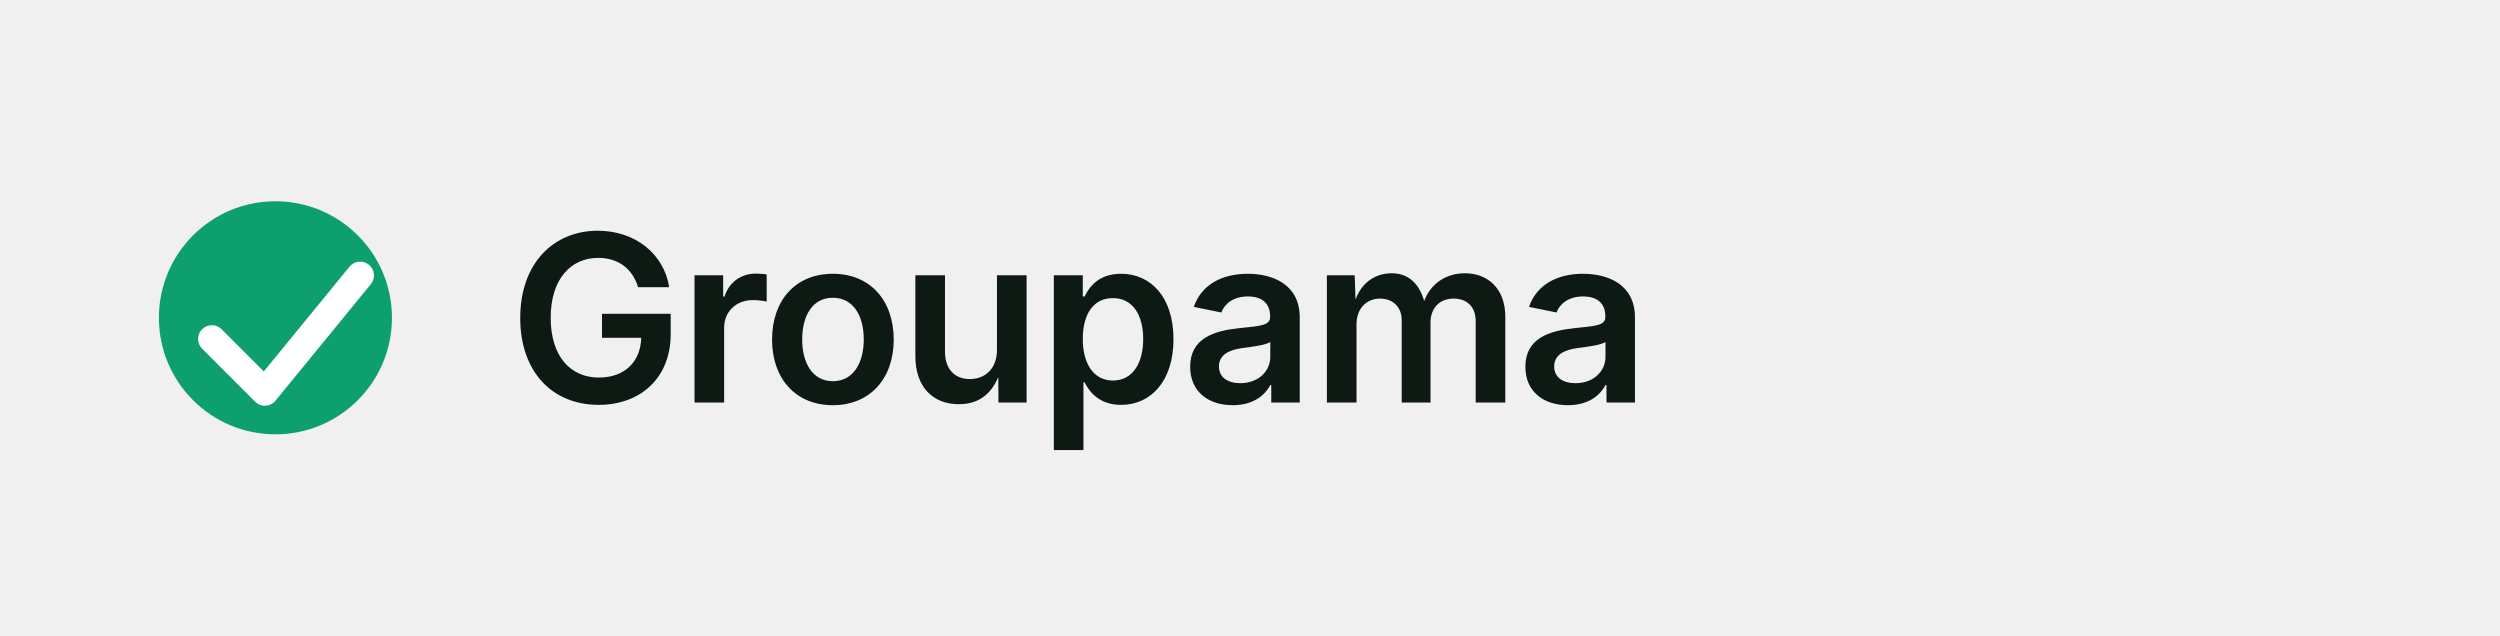
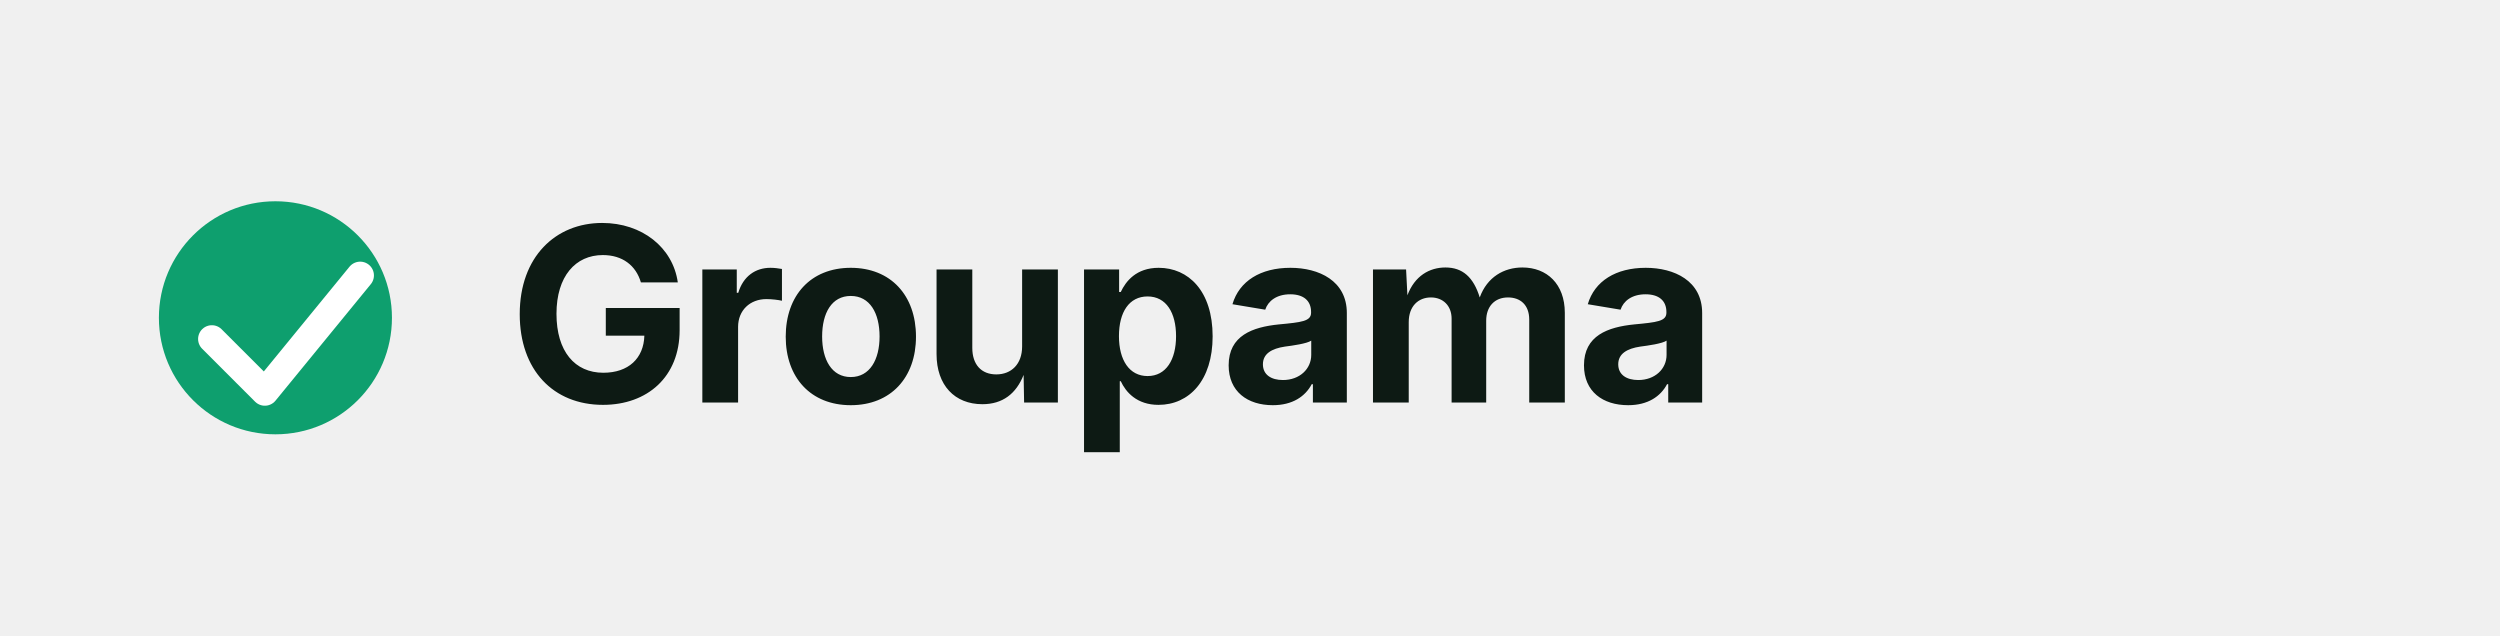
<svg xmlns="http://www.w3.org/2000/svg" viewBox="0 0 236 60" width="236" height="60" role="img" aria-label="Groupama">
  <rect width="236" height="60" fill="none" />
  <circle cx="26" cy="30" r="11" fill="#0E9F6E" />
  <path d="M20 32 l5 5 9-11" fill="none" stroke="#fff" stroke-width="2.6" stroke-linecap="round" stroke-linejoin="round" />
-   <text x="48" y="38" font-family="Inter,Helvetica,Arial,sans-serif" font-size="22" font-weight="600" letter-spacing="-0.4" fill="#0D1A14">Groupama</text>
+   <text x="48" y="38" font-family="Inter,Helvetica,Arial,sans-serif" font-size="23" font-weight="700" letter-spacing="-0.4" fill="#0D1A14">Groupama</text>
</svg>
